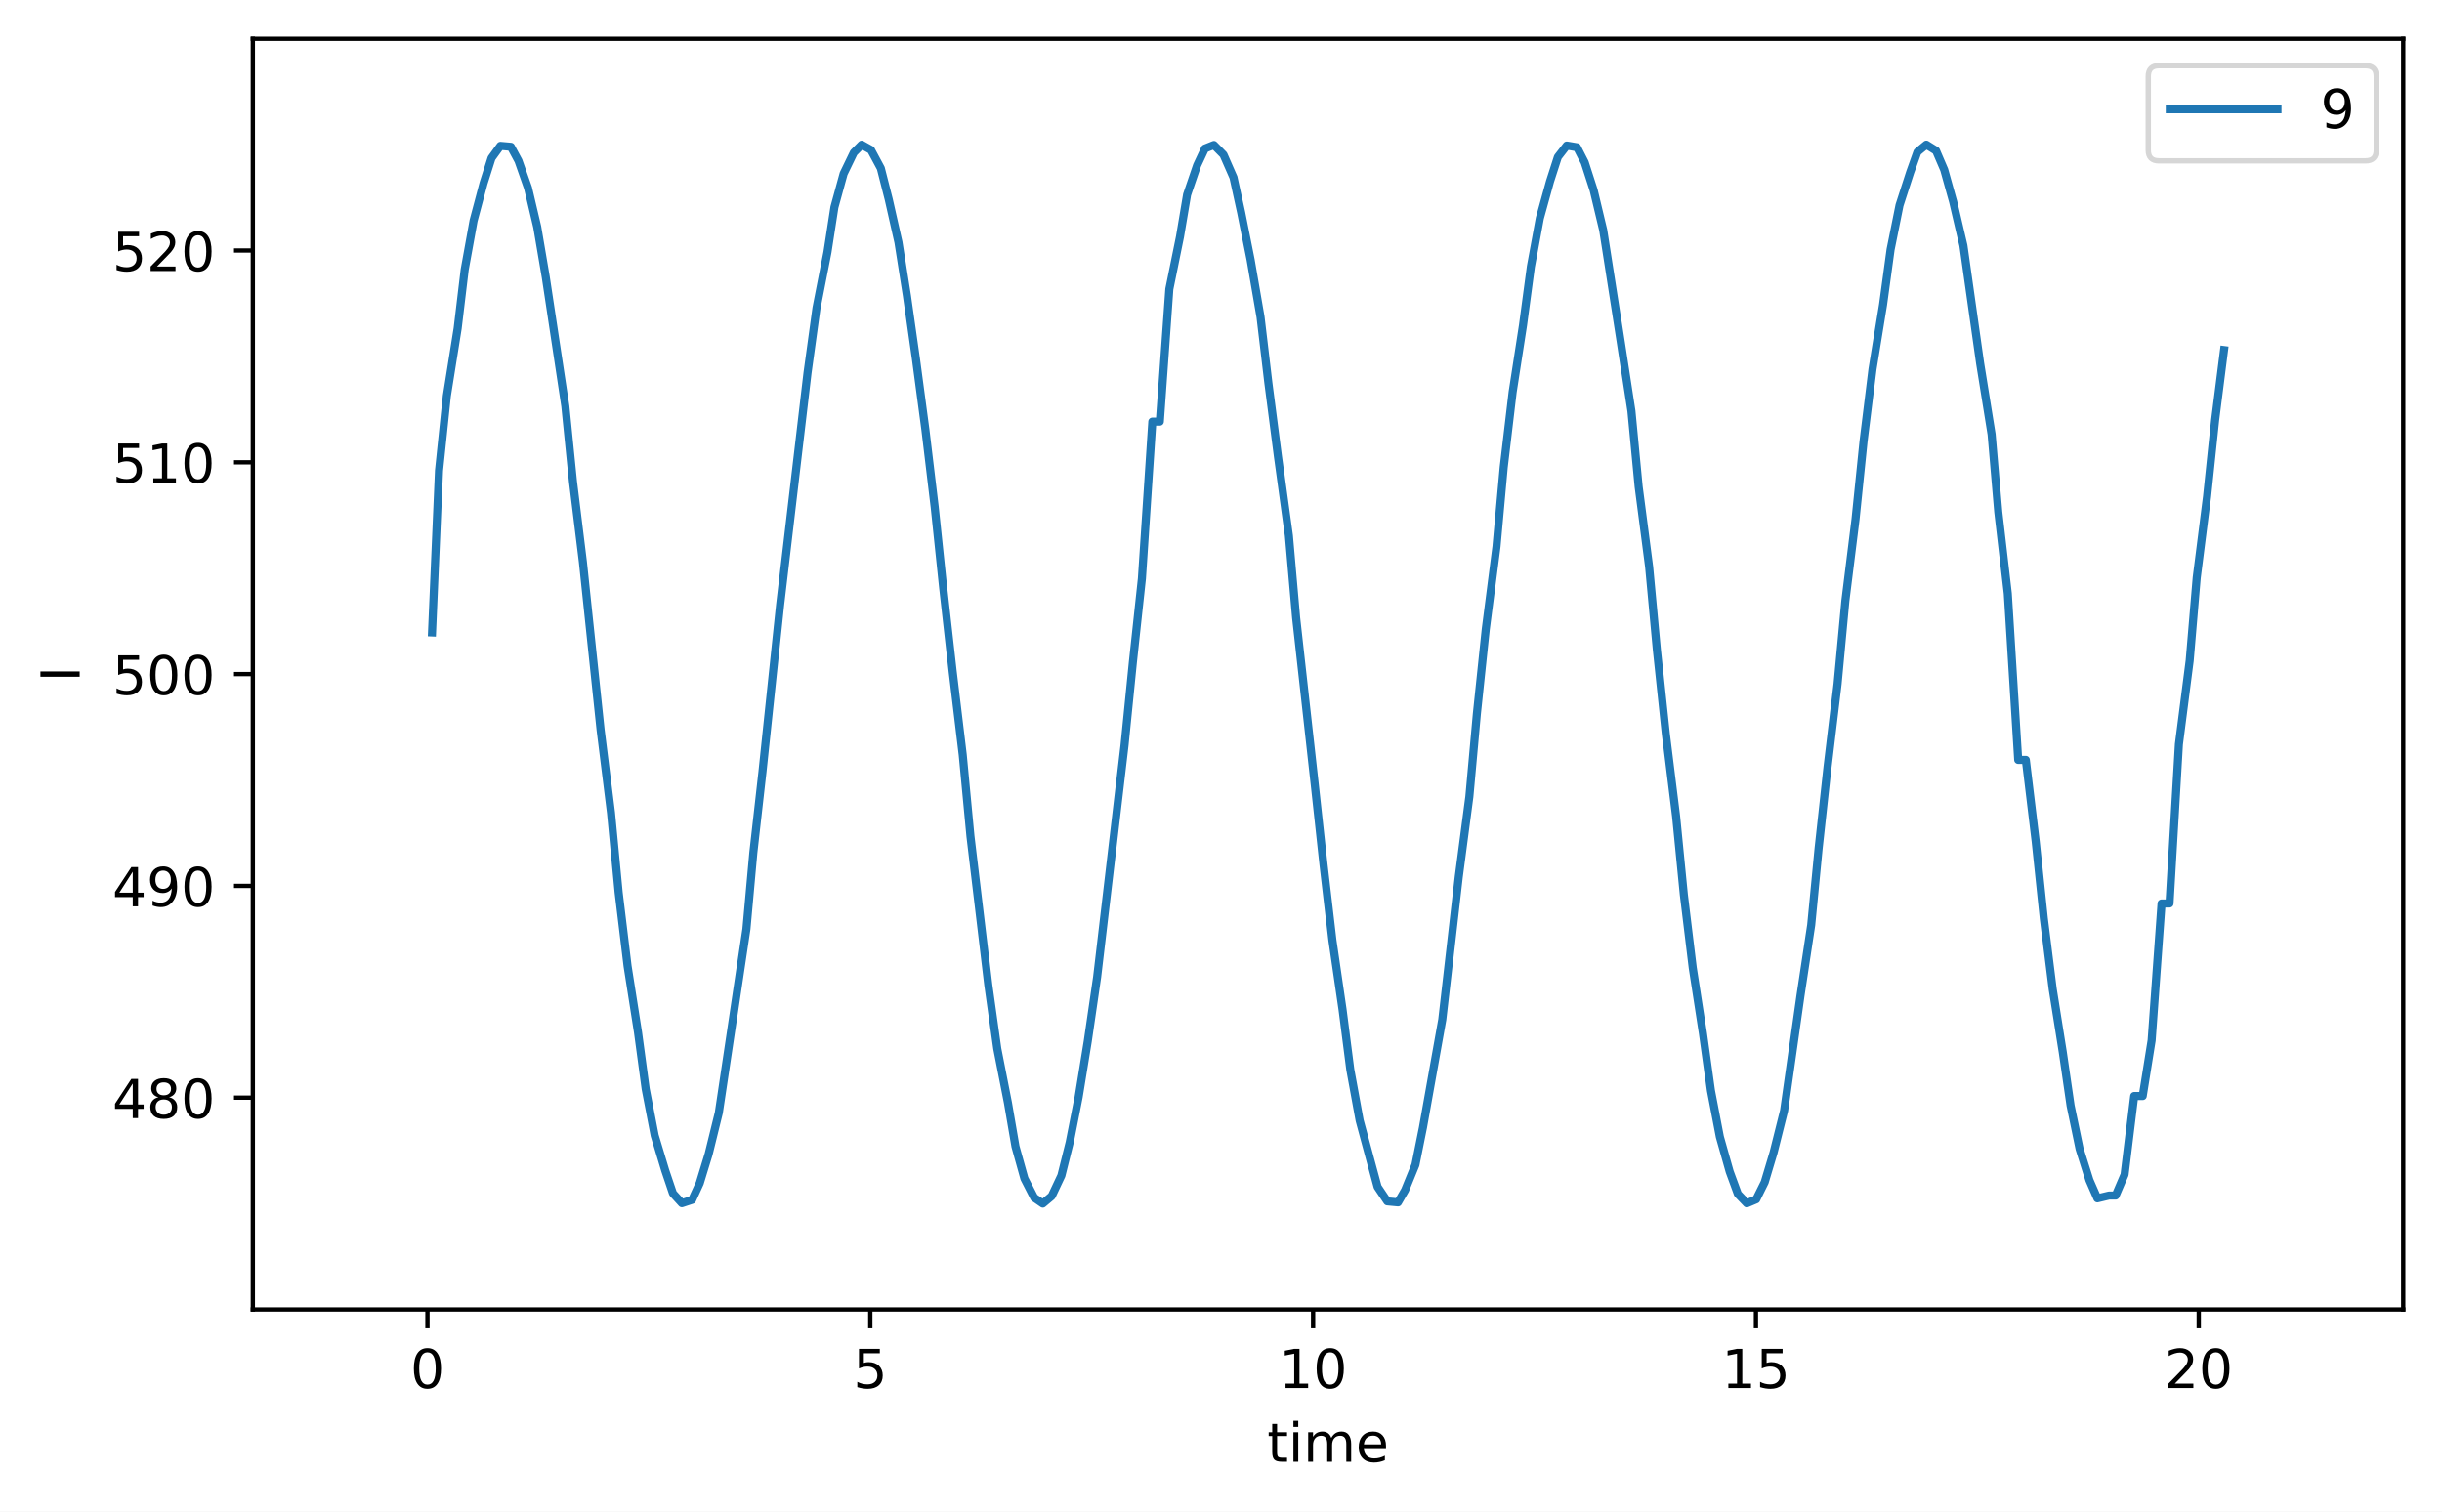
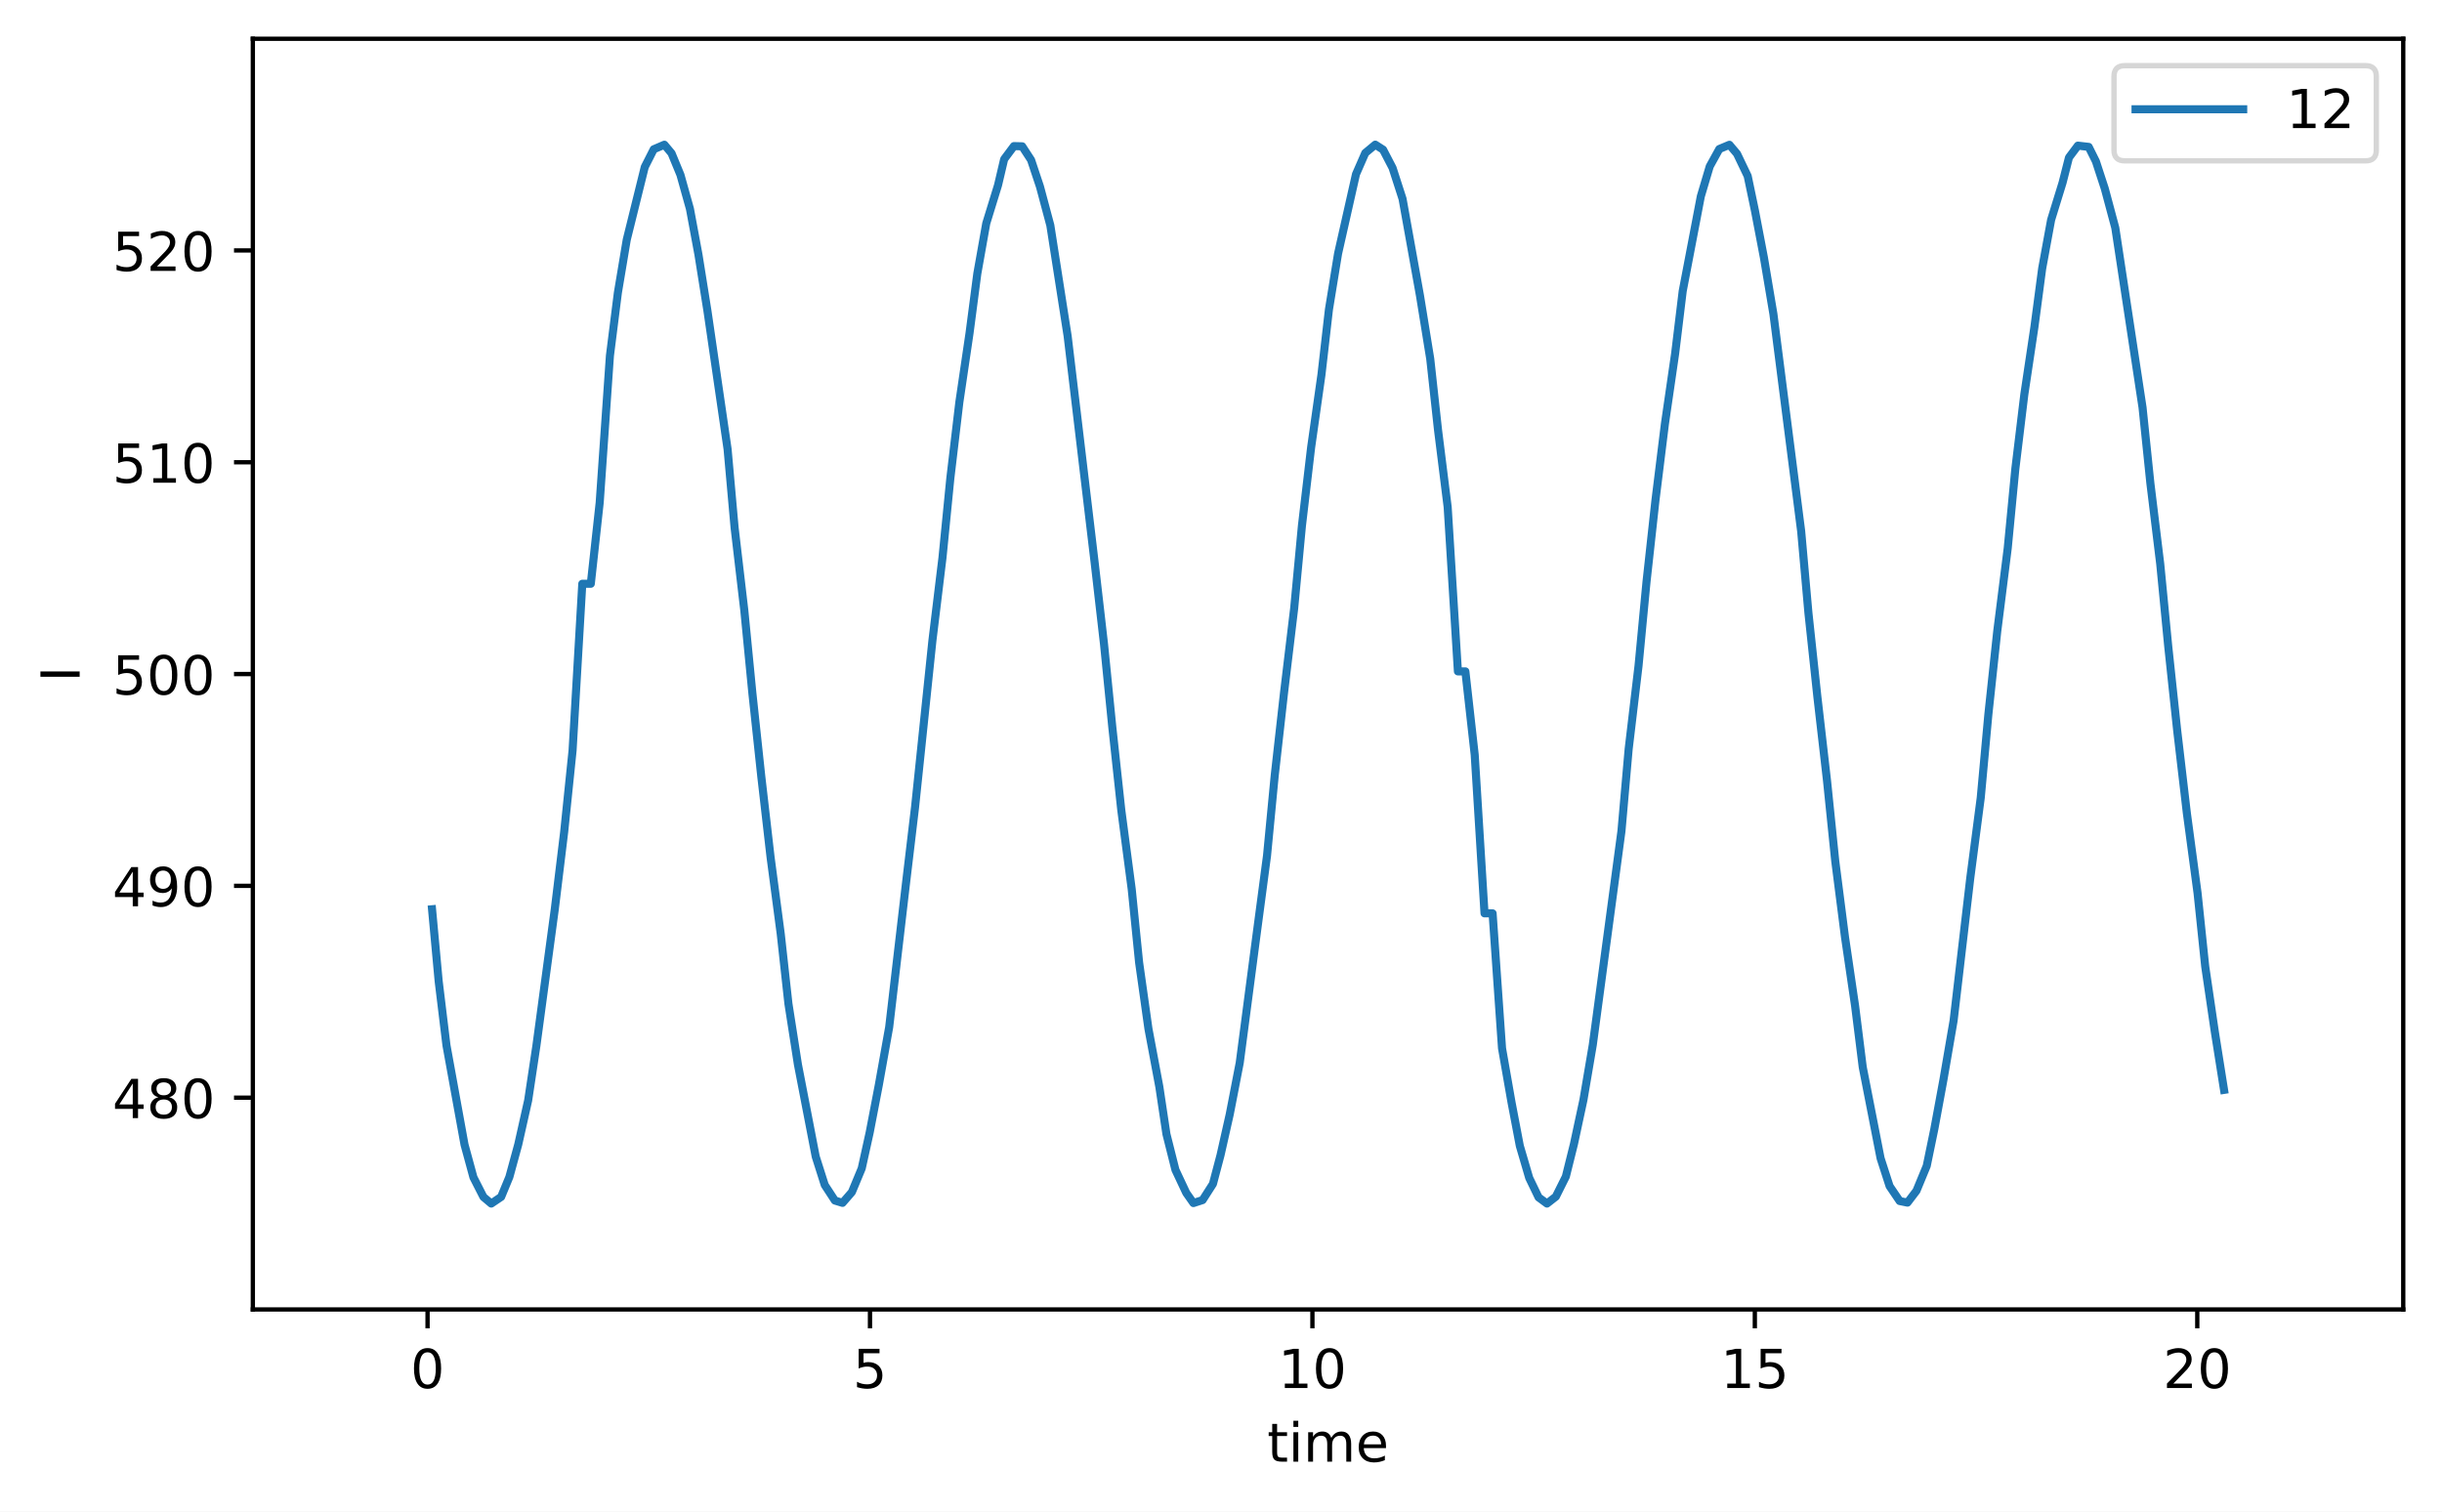
<svg xmlns="http://www.w3.org/2000/svg" xmlns:xlink="http://www.w3.org/1999/xlink" height="280.8pt" version="1.1" viewBox="0 0 453.6 280.8" width="453.6pt">
  <defs>
    <style type="text/css">
*{stroke-linecap:butt;stroke-linejoin:round;}
  </style>
  </defs>
  <g id="figure_1">
    <g id="patch_1">
      <path d="M 0 280.8  L 453.6 280.8  L 453.6 0  L 0 0  z " style="fill:#ffffff;" />
    </g>
    <g id="axes_1">
      <g id="patch_2">
        <path d="M 46.966 243.244  L 446.4 243.244  L 446.4 7.2  L 46.966 7.2  z " style="fill:#ffffff;" />
      </g>
      <g id="matplotlib.axis_1">
        <g id="xtick_1">
          <g id="line2d_1">
            <defs>
-               <path d="M 0 0  L 0 3.5  " id="ma1115cfa9f" style="stroke:#000000;stroke-width:0.8;" />
-             </defs>
-             <g>
-               <use style="stroke:#000000;stroke-width:0.8;" x="79.402" xlink:href="#ma1115cfa9f" y="243.244" />
+               <path d="M 0 0  L 0 3.5  " id="mdb88966e0a" style="stroke:#000000;stroke-width:0.8;" />
+             </defs>
+             <g>
+               <use style="stroke:#000000;stroke-width:0.8;" x="79.418" xlink:href="#mdb88966e0a" y="243.244" />
            </g>
          </g>
          <g id="text_1">
            <defs>
              <path d="M 31.781 66.406  Q 24.172 66.406 20.328 58.906  Q 16.5 51.422 16.5 36.375  Q 16.5 21.391 20.328 13.891  Q 24.172 6.391 31.781 6.391  Q 39.453 6.391 43.281 13.891  Q 47.125 21.391 47.125 36.375  Q 47.125 51.422 43.281 58.906  Q 39.453 66.406 31.781 66.406  z M 31.781 74.219  Q 44.047 74.219 50.516 64.516  Q 56.984 54.828 56.984 36.375  Q 56.984 17.969 50.516 8.266  Q 44.047 -1.422 31.781 -1.422  Q 19.531 -1.422 13.062 8.266  Q 6.594 17.969 6.594 36.375  Q 6.594 54.828 13.062 64.516  Q 19.531 74.219 31.781 74.219  z " id="DejaVuSans-48" />
            </defs>
-             <g transform="translate(76.2208 257.8422)scale(0.1 -0.1)">
+             <g transform="translate(76.23669 257.8422)scale(0.1 -0.1)">
              <use xlink:href="#DejaVuSans-48" />
            </g>
          </g>
        </g>
        <g id="xtick_2">
          <g id="line2d_2">
            <g>
-               <use style="stroke:#000000;stroke-width:0.8;" x="161.656" xlink:href="#ma1115cfa9f" y="243.244" />
+               <use style="stroke:#000000;stroke-width:0.8;" x="161.599" xlink:href="#mdb88966e0a" y="243.244" />
            </g>
          </g>
          <g id="text_2">
            <defs>
              <path d="M 10.797 72.906  L 49.516 72.906  L 49.516 64.594  L 19.828 64.594  L 19.828 46.734  Q 21.969 47.469 24.109 47.828  Q 26.266 48.188 28.422 48.188  Q 40.625 48.188 47.75 41.5  Q 54.891 34.812 54.891 23.391  Q 54.891 11.625 47.562 5.094  Q 40.234 -1.422 26.906 -1.422  Q 22.312 -1.422 17.547 -0.641  Q 12.797 0.141 7.719 1.703  L 7.719 11.625  Q 12.109 9.234 16.797 8.062  Q 21.484 6.891 26.703 6.891  Q 35.156 6.891 40.078 11.328  Q 45.016 15.766 45.016 23.391  Q 45.016 31 40.078 35.438  Q 35.156 39.891 26.703 39.891  Q 22.75 39.891 18.812 39.016  Q 14.891 38.141 10.797 36.281  z " id="DejaVuSans-53" />
            </defs>
-             <g transform="translate(158.4748 257.8422)scale(0.1 -0.1)">
+             <g transform="translate(158.4175 257.8422)scale(0.1 -0.1)">
              <use xlink:href="#DejaVuSans-53" />
            </g>
          </g>
        </g>
        <g id="xtick_3">
          <g id="line2d_3">
            <g>
-               <use style="stroke:#000000;stroke-width:0.8;" x="243.91" xlink:href="#ma1115cfa9f" y="243.244" />
+               <use style="stroke:#000000;stroke-width:0.8;" x="243.78" xlink:href="#mdb88966e0a" y="243.244" />
            </g>
          </g>
          <g id="text_3">
            <defs>
              <path d="M 12.406 8.297  L 28.516 8.297  L 28.516 63.922  L 10.984 60.406  L 10.984 69.391  L 28.422 72.906  L 38.281 72.906  L 38.281 8.297  L 54.391 8.297  L 54.391 0  L 12.406 0  z " id="DejaVuSans-49" />
            </defs>
-             <g transform="translate(237.5476 257.8422)scale(0.1 -0.1)">
+             <g transform="translate(237.4171 257.8422)scale(0.1 -0.1)">
              <use xlink:href="#DejaVuSans-49" />
              <use x="63.623" xlink:href="#DejaVuSans-48" />
            </g>
          </g>
        </g>
        <g id="xtick_4">
          <g id="line2d_4">
            <g>
-               <use style="stroke:#000000;stroke-width:0.8;" x="326.164" xlink:href="#ma1115cfa9f" y="243.244" />
+               <use style="stroke:#000000;stroke-width:0.8;" x="325.96" xlink:href="#mdb88966e0a" y="243.244" />
            </g>
          </g>
          <g id="text_4">
-             <g transform="translate(319.8017 257.8422)scale(0.1 -0.1)">
+             <g transform="translate(319.5979 257.8422)scale(0.1 -0.1)">
              <use xlink:href="#DejaVuSans-49" />
              <use x="63.623" xlink:href="#DejaVuSans-53" />
            </g>
          </g>
        </g>
        <g id="xtick_5">
          <g id="line2d_5">
            <g>
-               <use style="stroke:#000000;stroke-width:0.8;" x="408.418" xlink:href="#ma1115cfa9f" y="243.244" />
+               <use style="stroke:#000000;stroke-width:0.8;" x="408.141" xlink:href="#mdb88966e0a" y="243.244" />
            </g>
          </g>
          <g id="text_5">
            <defs>
              <path d="M 19.188 8.297  L 53.609 8.297  L 53.609 0  L 7.328 0  L 7.328 8.297  Q 12.938 14.109 22.625 23.891  Q 32.328 33.688 34.812 36.531  Q 39.547 41.844 41.422 45.531  Q 43.312 49.219 43.312 52.781  Q 43.312 58.594 39.234 62.25  Q 35.156 65.922 28.609 65.922  Q 23.969 65.922 18.812 64.312  Q 13.672 62.703 7.812 59.422  L 7.812 69.391  Q 13.766 71.781 18.938 73  Q 24.125 74.219 28.422 74.219  Q 39.75 74.219 46.484 68.547  Q 53.219 62.891 53.219 53.422  Q 53.219 48.922 51.531 44.891  Q 49.859 40.875 45.406 35.406  Q 44.188 33.984 37.641 27.219  Q 31.109 20.453 19.188 8.297  z " id="DejaVuSans-50" />
            </defs>
-             <g transform="translate(402.0557 257.8422)scale(0.1 -0.1)">
+             <g transform="translate(401.7787 257.8422)scale(0.1 -0.1)">
              <use xlink:href="#DejaVuSans-50" />
              <use x="63.623" xlink:href="#DejaVuSans-48" />
            </g>
          </g>
        </g>
        <g id="text_6">
          <defs>
            <path d="M 18.312 70.219  L 18.312 54.688  L 36.812 54.688  L 36.812 47.703  L 18.312 47.703  L 18.312 18.016  Q 18.312 11.328 20.141 9.422  Q 21.969 7.516 27.594 7.516  L 36.812 7.516  L 36.812 0  L 27.594 0  Q 17.188 0 13.234 3.875  Q 9.281 7.766 9.281 18.016  L 9.281 47.703  L 2.688 47.703  L 2.688 54.688  L 9.281 54.688  L 9.281 70.219  z " id="DejaVuSans-116" />
            <path d="M 9.422 54.688  L 18.406 54.688  L 18.406 0  L 9.422 0  z M 9.422 75.984  L 18.406 75.984  L 18.406 64.594  L 9.422 64.594  z " id="DejaVuSans-105" />
            <path d="M 52 44.188  Q 55.375 50.25 60.062 53.125  Q 64.75 56 71.094 56  Q 79.641 56 84.281 50.016  Q 88.922 44.047 88.922 33.016  L 88.922 0  L 79.891 0  L 79.891 32.719  Q 79.891 40.578 77.094 44.375  Q 74.312 48.188 68.609 48.188  Q 61.625 48.188 57.562 43.547  Q 53.516 38.922 53.516 30.906  L 53.516 0  L 44.484 0  L 44.484 32.719  Q 44.484 40.625 41.703 44.406  Q 38.922 48.188 33.109 48.188  Q 26.219 48.188 22.156 43.531  Q 18.109 38.875 18.109 30.906  L 18.109 0  L 9.078 0  L 9.078 54.688  L 18.109 54.688  L 18.109 46.188  Q 21.188 51.219 25.484 53.609  Q 29.781 56 35.688 56  Q 41.656 56 45.828 52.969  Q 50 49.953 52 44.188  z " id="DejaVuSans-109" />
            <path d="M 56.203 29.594  L 56.203 25.203  L 14.891 25.203  Q 15.484 15.922 20.484 11.062  Q 25.484 6.203 34.422 6.203  Q 39.594 6.203 44.453 7.469  Q 49.312 8.734 54.109 11.281  L 54.109 2.781  Q 49.266 0.734 44.188 -0.344  Q 39.109 -1.422 33.891 -1.422  Q 20.797 -1.422 13.156 6.188  Q 5.516 13.812 5.516 26.812  Q 5.516 40.234 12.766 48.109  Q 20.016 56 32.328 56  Q 43.359 56 49.781 48.891  Q 56.203 41.797 56.203 29.594  z M 47.219 32.234  Q 47.125 39.594 43.094 43.984  Q 39.062 48.391 32.422 48.391  Q 24.906 48.391 20.391 44.141  Q 15.875 39.891 15.188 32.172  z " id="DejaVuSans-101" />
          </defs>
          <g transform="translate(235.3867 271.5203)scale(0.1 -0.1)">
            <use xlink:href="#DejaVuSans-116" />
            <use x="39.209" xlink:href="#DejaVuSans-105" />
            <use x="66.992" xlink:href="#DejaVuSans-109" />
            <use x="164.404" xlink:href="#DejaVuSans-101" />
          </g>
        </g>
      </g>
      <g id="matplotlib.axis_2">
        <g id="ytick_1">
          <g id="line2d_6">
            <defs>
-               <path d="M 0 0  L -3.5 0  " id="m7f10e39805" style="stroke:#000000;stroke-width:0.8;" />
-             </defs>
-             <g>
-               <use style="stroke:#000000;stroke-width:0.8;" x="46.966" xlink:href="#m7f10e39805" y="203.906" />
+               <path d="M 0 0  L -3.5 0  " id="m37c589c59c" style="stroke:#000000;stroke-width:0.8;" />
+             </defs>
+             <g>
+               <use style="stroke:#000000;stroke-width:0.8;" x="46.966" xlink:href="#m37c589c59c" y="203.901" />
            </g>
          </g>
          <g id="text_7">
            <defs>
              <path d="M 37.797 64.312  L 12.891 25.391  L 37.797 25.391  z M 35.203 72.906  L 47.609 72.906  L 47.609 25.391  L 58.016 25.391  L 58.016 17.188  L 47.609 17.188  L 47.609 0  L 37.797 0  L 37.797 17.188  L 4.891 17.188  L 4.891 26.703  z " id="DejaVuSans-52" />
              <path d="M 31.781 34.625  Q 24.75 34.625 20.719 30.859  Q 16.703 27.094 16.703 20.516  Q 16.703 13.922 20.719 10.156  Q 24.75 6.391 31.781 6.391  Q 38.812 6.391 42.859 10.172  Q 46.922 13.969 46.922 20.516  Q 46.922 27.094 42.891 30.859  Q 38.875 34.625 31.781 34.625  z M 21.922 38.812  Q 15.578 40.375 12.031 44.719  Q 8.5 49.078 8.5 55.328  Q 8.5 64.062 14.719 69.141  Q 20.953 74.219 31.781 74.219  Q 42.672 74.219 48.875 69.141  Q 55.078 64.062 55.078 55.328  Q 55.078 49.078 51.531 44.719  Q 48 40.375 41.703 38.812  Q 48.828 37.156 52.797 32.312  Q 56.781 27.484 56.781 20.516  Q 56.781 9.906 50.312 4.234  Q 43.844 -1.422 31.781 -1.422  Q 19.734 -1.422 13.25 4.234  Q 6.781 9.906 6.781 20.516  Q 6.781 27.484 10.781 32.312  Q 14.797 37.156 21.922 38.812  z M 18.312 54.391  Q 18.312 48.734 21.844 45.562  Q 25.391 42.391 31.781 42.391  Q 38.141 42.391 41.719 45.562  Q 45.312 48.734 45.312 54.391  Q 45.312 60.062 41.719 63.234  Q 38.141 66.406 31.781 66.406  Q 25.391 66.406 21.844 63.234  Q 18.312 60.062 18.312 54.391  z " id="DejaVuSans-56" />
            </defs>
-             <g transform="translate(20.87813 207.7056)scale(0.1 -0.1)">
+             <g transform="translate(20.87813 207.7005)scale(0.1 -0.1)">
              <use xlink:href="#DejaVuSans-52" />
              <use x="63.623" xlink:href="#DejaVuSans-56" />
              <use x="127.246" xlink:href="#DejaVuSans-48" />
            </g>
          </g>
        </g>
        <g id="ytick_2">
          <g id="line2d_7">
            <g>
-               <use style="stroke:#000000;stroke-width:0.8;" x="46.966" xlink:href="#m7f10e39805" y="164.565" />
+               <use style="stroke:#000000;stroke-width:0.8;" x="46.966" xlink:href="#m37c589c59c" y="164.557" />
            </g>
          </g>
          <g id="text_8">
            <defs>
              <path d="M 10.984 1.516  L 10.984 10.5  Q 14.703 8.734 18.5 7.812  Q 22.312 6.891 25.984 6.891  Q 35.75 6.891 40.891 13.453  Q 46.047 20.016 46.781 33.406  Q 43.953 29.203 39.594 26.953  Q 35.25 24.703 29.984 24.703  Q 19.047 24.703 12.672 31.312  Q 6.297 37.938 6.297 49.422  Q 6.297 60.641 12.938 67.422  Q 19.578 74.219 30.609 74.219  Q 43.266 74.219 49.922 64.516  Q 56.594 54.828 56.594 36.375  Q 56.594 19.141 48.406 8.859  Q 40.234 -1.422 26.422 -1.422  Q 22.703 -1.422 18.891 -0.688  Q 15.094 0.047 10.984 1.516  z M 30.609 32.422  Q 37.25 32.422 41.125 36.953  Q 45.016 41.5 45.016 49.422  Q 45.016 57.281 41.125 61.844  Q 37.25 66.406 30.609 66.406  Q 23.969 66.406 20.094 61.844  Q 16.219 57.281 16.219 49.422  Q 16.219 41.5 20.094 36.953  Q 23.969 32.422 30.609 32.422  z " id="DejaVuSans-57" />
            </defs>
-             <g transform="translate(20.87813 168.3637)scale(0.1 -0.1)">
+             <g transform="translate(20.87813 168.3561)scale(0.1 -0.1)">
              <use xlink:href="#DejaVuSans-52" />
              <use x="63.623" xlink:href="#DejaVuSans-57" />
              <use x="127.246" xlink:href="#DejaVuSans-48" />
            </g>
          </g>
        </g>
        <g id="ytick_3">
          <g id="line2d_8">
            <g>
-               <use style="stroke:#000000;stroke-width:0.8;" x="46.966" xlink:href="#m7f10e39805" y="125.223" />
+               <use style="stroke:#000000;stroke-width:0.8;" x="46.966" xlink:href="#m37c589c59c" y="125.212" />
            </g>
          </g>
          <g id="text_9">
-             <g transform="translate(20.87813 129.0219)scale(0.1 -0.1)">
+             <g transform="translate(20.87813 129.0117)scale(0.1 -0.1)">
              <use xlink:href="#DejaVuSans-53" />
              <use x="63.623" xlink:href="#DejaVuSans-48" />
              <use x="127.246" xlink:href="#DejaVuSans-48" />
            </g>
          </g>
        </g>
        <g id="ytick_4">
          <g id="line2d_9">
            <g>
-               <use style="stroke:#000000;stroke-width:0.8;" x="46.966" xlink:href="#m7f10e39805" y="85.881" />
+               <use style="stroke:#000000;stroke-width:0.8;" x="46.966" xlink:href="#m37c589c59c" y="85.868" />
            </g>
          </g>
          <g id="text_10">
-             <g transform="translate(20.87813 89.67999)scale(0.1 -0.1)">
+             <g transform="translate(20.87813 89.66726)scale(0.1 -0.1)">
              <use xlink:href="#DejaVuSans-53" />
              <use x="63.623" xlink:href="#DejaVuSans-49" />
              <use x="127.246" xlink:href="#DejaVuSans-48" />
            </g>
          </g>
        </g>
        <g id="ytick_5">
          <g id="line2d_10">
            <g>
-               <use style="stroke:#000000;stroke-width:0.8;" x="46.966" xlink:href="#m7f10e39805" y="46.539" />
+               <use style="stroke:#000000;stroke-width:0.8;" x="46.966" xlink:href="#m37c589c59c" y="46.524" />
            </g>
          </g>
          <g id="text_11">
-             <g transform="translate(20.87813 50.33811)scale(0.1 -0.1)">
+             <g transform="translate(20.87813 50.32285)scale(0.1 -0.1)">
              <use xlink:href="#DejaVuSans-53" />
              <use x="63.623" xlink:href="#DejaVuSans-50" />
              <use x="127.246" xlink:href="#DejaVuSans-48" />
            </g>
          </g>
        </g>
        <g id="text_12">
          <defs>
            <path d="M 9.812 72.906  L 19.672 72.906  L 19.672 0  L 9.812 0  z " id="DejaVuSans-73" />
          </defs>
          <g transform="translate(14.79844 126.6969)rotate(-90)scale(0.1 -0.1)">
            <use xlink:href="#DejaVuSans-73" />
          </g>
        </g>
      </g>
      <g id="line2d_11">
-         <path clip-path="url(#pd9f08bc2ac)" d="M 80.252 117.486  L 81.549 87.408  L 82.996 73.575  L 85.007 61.01  L 86.315 50.096  L 87.969 40.989  L 89.818 34.046  L 91.3 29.377  L 92.956 27.094  L 94.902 27.268  L 96.31 29.881  L 98.078 34.91  L 99.787 42.16  L 101.374 51.456  L 105.01 75.435  L 106.427 89.462  L 108.271 104.391  L 111.563 135.584  L 113.493 150.979  L 114.91 165.778  L 116.572 179.464  L 118.509 191.749  L 119.937 202.293  L 121.604 210.924  L 123.565 217.434  L 124.998 221.674  L 126.661 223.502  L 128.564 222.873  L 129.975 219.795  L 131.633 214.367  L 133.52 206.704  L 138.645 172.571  L 139.928 158.4  L 141.625 143.392  L 144.904 112.367  L 150 69.249  L 151.661 57.229  L 153.695 46.855  L 154.989 38.497  L 156.702 32.261  L 158.59 28.353  L 160.053 26.881  L 161.781 27.849  L 163.613 31.26  L 165.083 37.029  L 166.886 45  L 168.46 54.94  L 170.127 66.636  L 171.891 79.81  L 173.621 94.194  L 175.2 109.239  L 176.952 124.709  L 178.824 140.196  L 180.262 155.34  L 183.579 182.987  L 185.238 194.787  L 187.227 204.886  L 188.622 212.974  L 190.279 218.918  L 192.096 222.47  L 193.7 223.573  L 195.357 222.183  L 197.152 218.372  L 198.694 212.204  L 200.353 203.792  L 202.039 193.477  L 203.79 181.498  L 208.879 138.432  L 210.434 122.97  L 212.107 107.479  L 214.047 78.322  L 215.435 78.322  L 217.199 53.707  L 219.18 43.983  L 220.503 36.162  L 222.364 30.706  L 223.821 27.596  L 225.481 26.934  L 227.263 28.734  L 229.12 32.968  L 230.555 39.525  L 232.297 48.248  L 234.14 58.87  L 235.602 71.152  L 237.38 84.819  L 239.409 99.496  L 240.746 114.71  L 244.214 145.713  L 245.835 160.552  L 247.497 174.688  L 249.373 187.506  L 250.82 198.713  L 252.554 208.142  L 255.884 220.465  L 257.693 223.16  L 259.683 223.349  L 260.995 221.078  L 262.913 216.383  L 264.312 209.441  L 267.904 189.388  L 270.968 162.834  L 272.93 147.988  L 274.327 132.581  L 275.983 116.863  L 277.973 101.505  L 279.313 86.779  L 280.968 72.846  L 282.899 60.399  L 284.358 49.536  L 286.02 40.551  L 287.911 33.704  L 289.373 29.167  L 291.03 27.035  L 292.923 27.361  L 294.35 30.152  L 296.014 35.307  L 297.793 42.74  L 301.051 63.516  L 303.033 76.354  L 304.375 90.389  L 306.324 105.279  L 307.768 120.77  L 309.427 136.352  L 311.328 151.611  L 312.771 166.202  L 314.428 179.785  L 316.323 191.989  L 317.803 202.575  L 319.459 211.178  L 321.287 217.653  L 322.81 221.795  L 324.47 223.527  L 326.214 222.792  L 327.789 219.611  L 329.446 214.079  L 331.397 206.301  L 334.447 184.885  L 336.432 171.818  L 337.805 157.618  L 339.451 142.591  L 341.327 127.05  L 342.775 111.596  L 344.665 96.436  L 346.159 81.913  L 347.816 68.562  L 349.774 56.592  L 351.17 46.372  L 352.834 38.119  L 354.815 31.991  L 356.158 28.231  L 357.815 26.87  L 359.618 27.995  L 361.139 31.536  L 362.8 37.485  L 364.698 45.599  L 367.807 67.478  L 369.94 80.686  L 371.178 95.095  L 372.945 110.253  L 374.88 141.159  L 376.296 141.159  L 378.13 156.306  L 379.633 170.582  L 381.288 183.742  L 383.158 195.441  L 384.61 205.371  L 386.285 213.423  L 388.11 219.227  L 389.586 222.603  L 391.748 222.085  L 392.974 222.085  L 394.636 218.197  L 396.428 203.602  L 398.007 203.602  L 399.665 193.274  L 401.509 167.831  L 402.985 167.831  L 404.729 138.256  L 406.732 122.723  L 408.044 107.285  L 409.962 92.237  L 411.457 78.048  L 413.114 65.03  L 413.114 65.03  " style="fill:none;stroke:#1f77b4;stroke-linecap:square;stroke-width:1.5;" />
+         <path clip-path="url(#p5ed8e46db2)" d="M 80.252 168.902  L 81.487 182.298  L 82.93 194.183  L 86.286 212.637  L 87.94 218.704  L 89.797 222.348  L 91.252 223.573  L 93.084 222.338  L 94.617 218.632  L 96.266 212.589  L 98.103 204.417  L 99.636 194.249  L 103.042 168.964  L 104.796 154.535  L 106.354 139.415  L 108.16 108.44  L 109.742 108.44  L 111.392 93.371  L 113.295 66.06  L 114.771 54.373  L 116.419 44.528  L 119.764 31.023  L 121.431 27.73  L 123.408 26.88  L 124.739 28.474  L 126.393 32.482  L 128.156 38.792  L 129.738 47.304  L 131.403 57.721  L 135.147 83.42  L 136.452 98.033  L 138.251 113.351  L 139.761 128.838  L 141.415 144.286  L 143.137 159.261  L 145.026 173.519  L 146.447 186.431  L 148.219 197.776  L 151.521 214.858  L 153.196 220.124  L 155.079 223.01  L 156.499 223.446  L 158.234 221.445  L 160.066 217.038  L 161.545 210.353  L 163.246 201.513  L 165.165 190.802  L 168.228 164.582  L 169.973 149.915  L 173.203 118.931  L 175.065 103.597  L 176.529 88.798  L 178.201 74.693  L 180.086 61.909  L 181.537 50.818  L 183.195 41.502  L 185.382 34.403  L 186.521 29.57  L 188.338 27.139  L 189.87 27.178  L 191.521 29.714  L 193.175 34.671  L 195.096 41.851  L 198.317 62.448  L 203.3 104.25  L 205.075 119.686  L 206.625 135.212  L 208.28 150.493  L 210.214 165.152  L 211.589 178.789  L 213.326 191.126  L 215.348 201.896  L 216.663 210.662  L 218.336 217.309  L 220.348 221.591  L 221.676 223.482  L 223.383 222.924  L 225.302 219.923  L 226.712 214.581  L 228.415 207.032  L 230.28 197.421  L 233.477 173.071  L 235.35 158.946  L 236.783 144.017  L 238.522 128.556  L 240.39 113.013  L 241.834 97.646  L 243.543 83.102  L 245.463 69.584  L 246.85 57.486  L 248.541 47.129  L 251.871 32.368  L 253.601 28.416  L 255.458 26.87  L 256.906 27.802  L 258.667 31.185  L 260.522 36.937  L 263.764 54.943  L 265.662 66.636  L 267.114 79.874  L 268.903 94.181  L 270.806 124.717  L 272.192 124.717  L 273.927 140.223  L 275.749 169.664  L 277.249 169.664  L 279.001 194.728  L 280.767 204.785  L 282.308 212.867  L 284.053 218.814  L 285.791 222.419  L 287.351 223.573  L 288.997 222.288  L 290.857 218.557  L 292.357 212.527  L 294.126 204.288  L 295.859 194.092  L 301.186 154.374  L 302.523 139.139  L 304.358 123.671  L 305.834 108.122  L 307.494 92.989  L 309.259 78.722  L 311.154 65.684  L 312.559 54.087  L 315.928 36.468  L 317.583 30.905  L 319.361 27.682  L 321.238 26.893  L 322.653 28.569  L 324.634 32.708  L 325.983 39.156  L 327.639 47.811  L 329.407 58.312  L 334.566 98.677  L 335.916 113.881  L 337.584 129.501  L 339.369 145.033  L 340.897 159.95  L 342.703 174.045  L 344.589 186.905  L 346.005 198.244  L 349.319 215.168  L 350.989 220.335  L 352.865 223.103  L 354.312 223.397  L 355.978 221.209  L 357.887 216.589  L 359.308 209.69  L 360.984 200.615  L 362.883 189.574  L 365.981 163.076  L 367.923 148.185  L 369.334 132.752  L 370.99 117.237  L 372.931 101.856  L 374.352 87.058  L 376.018 73.26  L 377.884 60.798  L 379.334 49.861  L 380.993 40.84  L 383.121 33.93  L 384.311 29.262  L 385.966 27.054  L 387.971 27.284  L 389.312 29.979  L 390.962 35.03  L 392.914 42.313  L 397.976 75.702  L 399.435 89.801  L 401.257 104.708  L 402.755 120.137  L 404.415 135.73  L 406.21 151.069  L 408.196 165.893  L 409.621 179.549  L 411.414 191.75  L 413.114 202.458  L 413.114 202.458  " style="fill:none;stroke:#1f77b4;stroke-linecap:square;stroke-width:1.5;" />
      </g>
      <g id="patch_3">
        <path d="M 46.966 243.244  L 46.966 7.2  " style="fill:none;stroke:#000000;stroke-linecap:square;stroke-linejoin:miter;stroke-width:0.8;" />
      </g>
      <g id="patch_4">
        <path d="M 446.4 243.244  L 446.4 7.2  " style="fill:none;stroke:#000000;stroke-linecap:square;stroke-linejoin:miter;stroke-width:0.8;" />
      </g>
      <g id="patch_5">
        <path d="M 46.966 243.244  L 446.4 243.244  " style="fill:none;stroke:#000000;stroke-linecap:square;stroke-linejoin:miter;stroke-width:0.8;" />
      </g>
      <g id="patch_6">
        <path d="M 46.966 7.2  L 446.4 7.2  " style="fill:none;stroke:#000000;stroke-linecap:square;stroke-linejoin:miter;stroke-width:0.8;" />
      </g>
      <g id="legend_1">
        <g id="patch_7">
-           <path d="M 401.038 29.878  L 439.4 29.878  Q 441.4 29.878 441.4 27.878  L 441.4 14.2  Q 441.4 12.2 439.4 12.2  L 401.038 12.2  Q 399.038 12.2 399.038 14.2  L 399.038 27.878  Q 399.038 29.878 401.038 29.878  z " style="fill:#ffffff;opacity:0.8;stroke:#cccccc;stroke-linejoin:miter;" />
+           <path d="M 394.675 29.878  L 439.4 29.878  Q 441.4 29.878 441.4 27.878  L 441.4 14.2  Q 441.4 12.2 439.4 12.2  L 394.675 12.2  Q 392.675 12.2 392.675 14.2  L 392.675 27.878  Q 392.675 29.878 394.675 29.878  z " style="fill:#ffffff;opacity:0.8;stroke:#cccccc;stroke-linejoin:miter;" />
        </g>
        <g id="line2d_12">
-           <path d="M 403.038 20.298  L 423.038 20.298  " style="fill:none;stroke:#1f77b4;stroke-linecap:square;stroke-width:1.5;" />
+           <path d="M 396.675 20.298  L 416.675 20.298  " style="fill:none;stroke:#1f77b4;stroke-linecap:square;stroke-width:1.5;" />
        </g>
        <g id="line2d_13" />
        <g id="text_13">
-           <g transform="translate(431.0375 23.79844)scale(0.1 -0.1)">
-             <use xlink:href="#DejaVuSans-57" />
+           <g transform="translate(424.675 23.79844)scale(0.1 -0.1)">
+             <use xlink:href="#DejaVuSans-49" />
+             <use x="63.623" xlink:href="#DejaVuSans-50" />
          </g>
        </g>
      </g>
    </g>
  </g>
  <defs>
-     <clipPath id="pd9f08bc2ac">
+     <clipPath id="p5ed8e46db2">
      <rect height="236.044" width="399.434" x="46.966" y="7.2" />
    </clipPath>
  </defs>
</svg>
